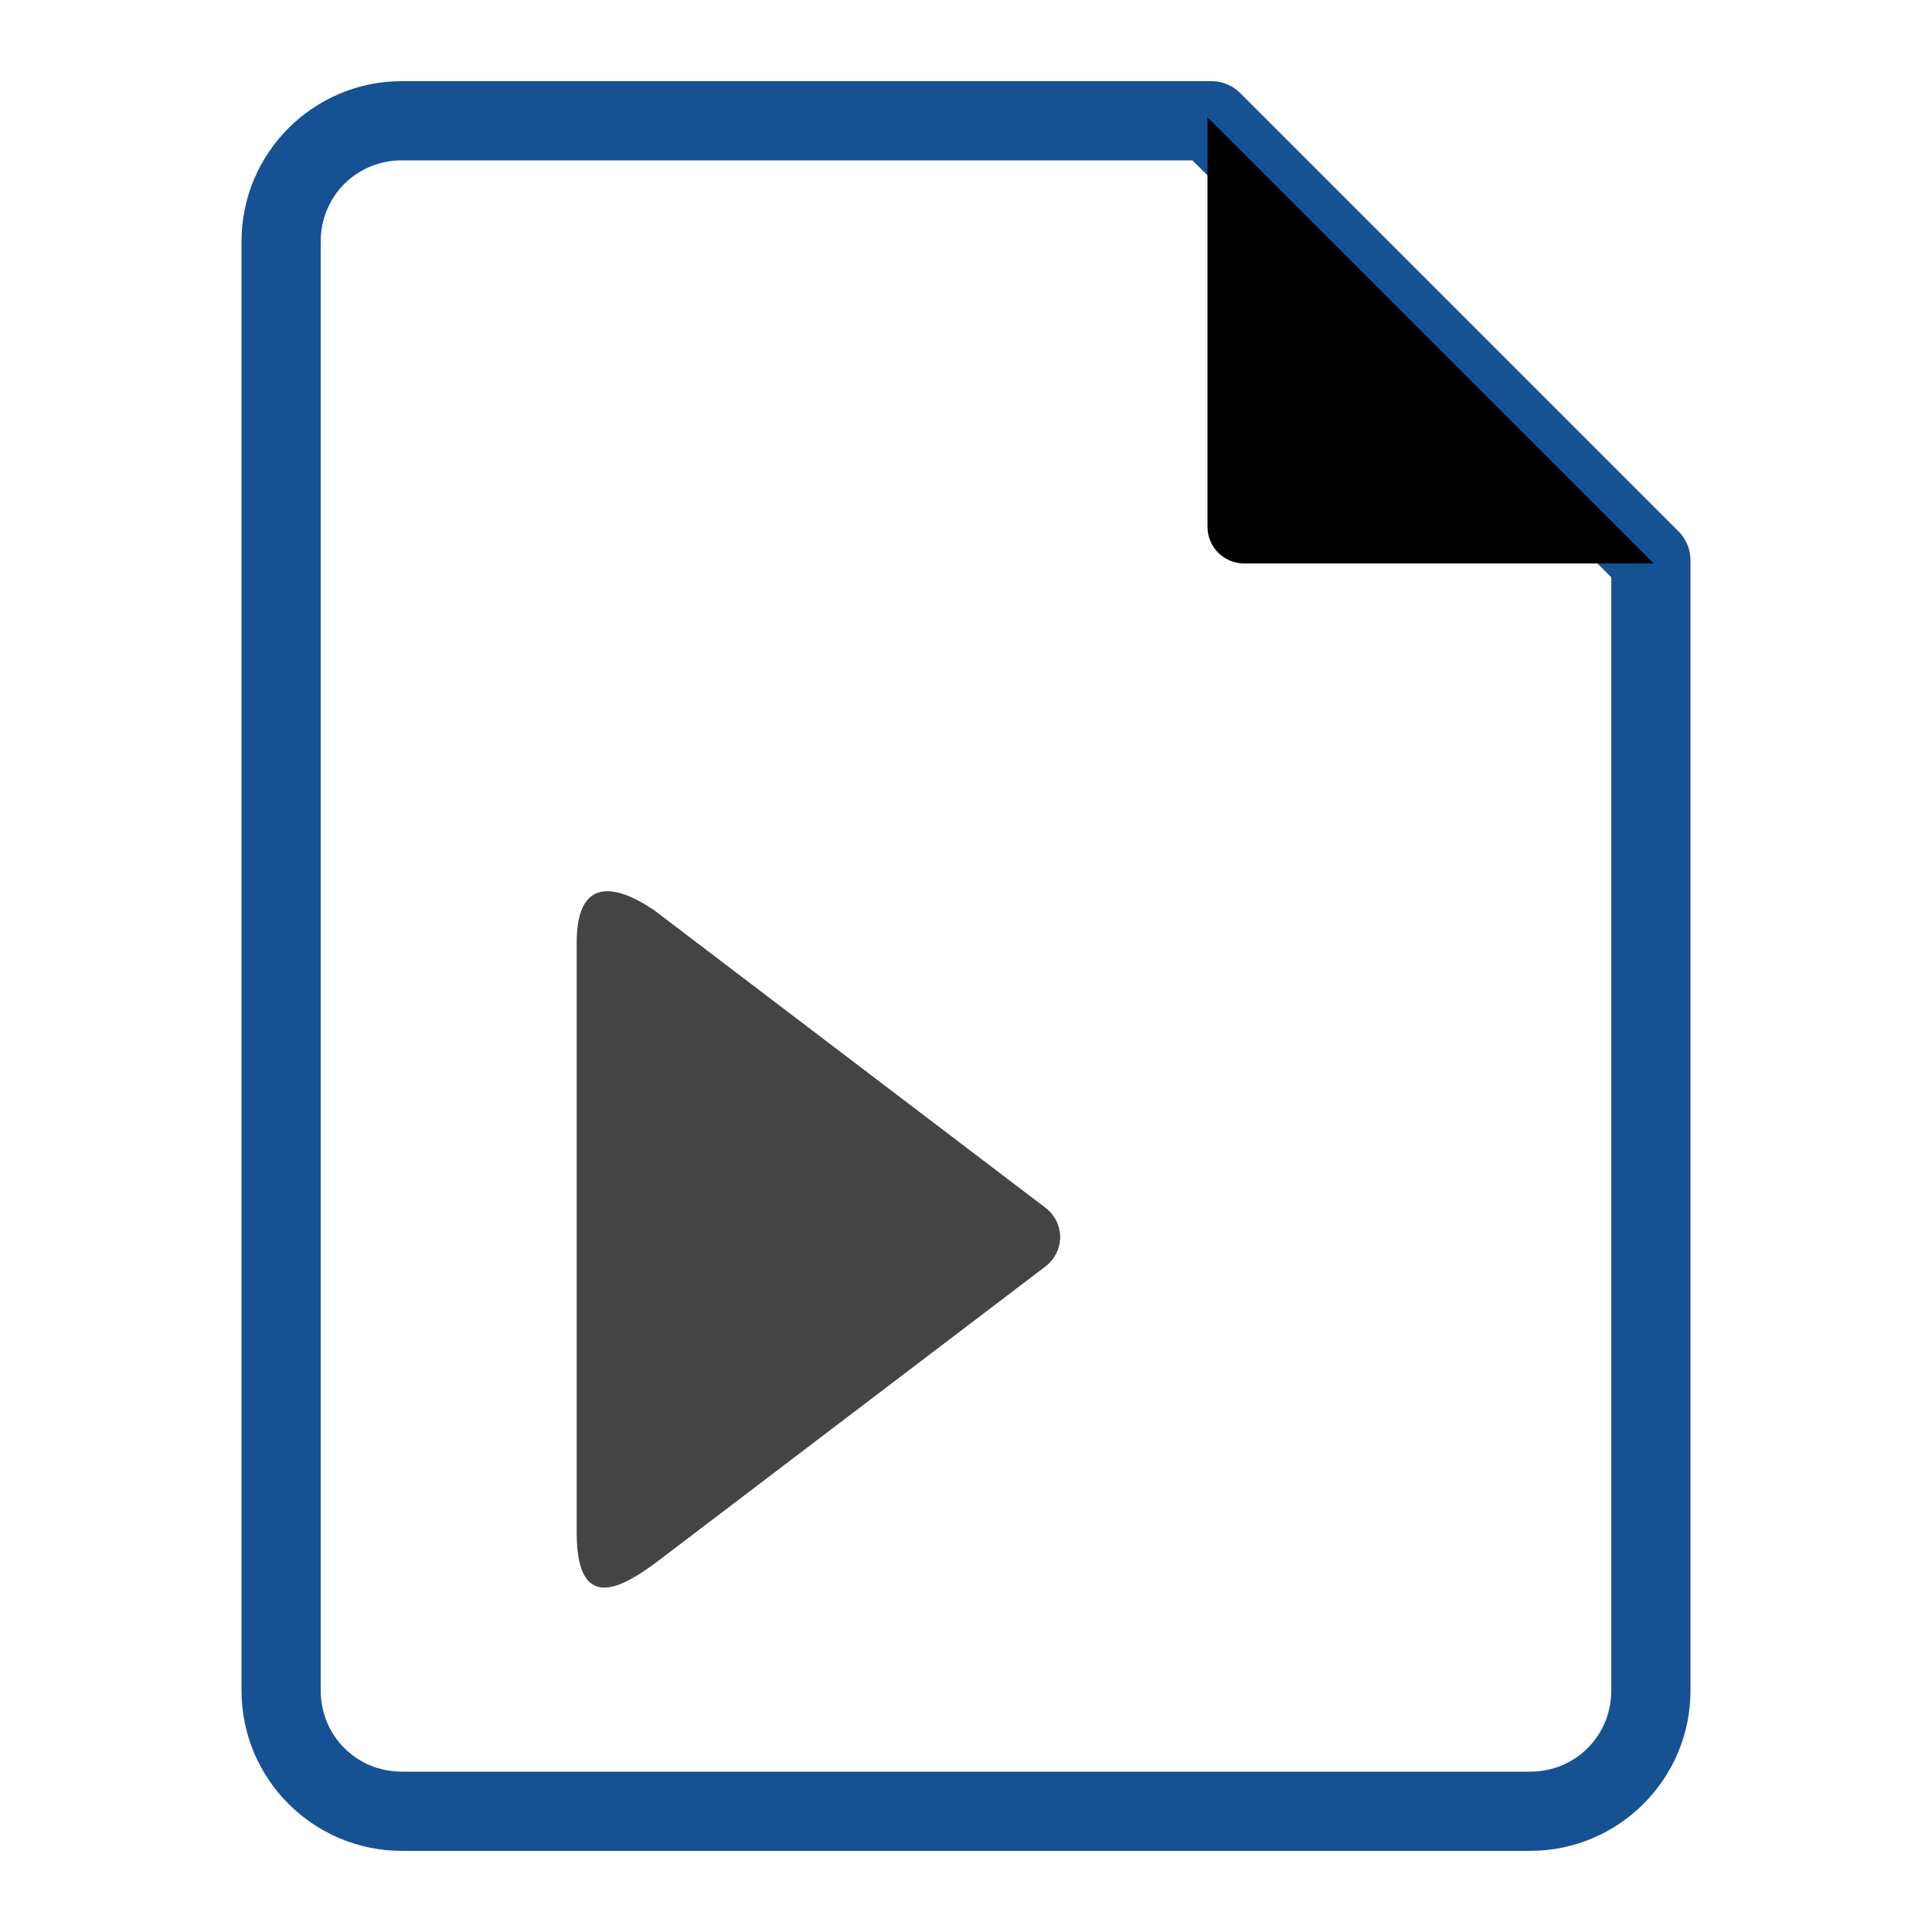
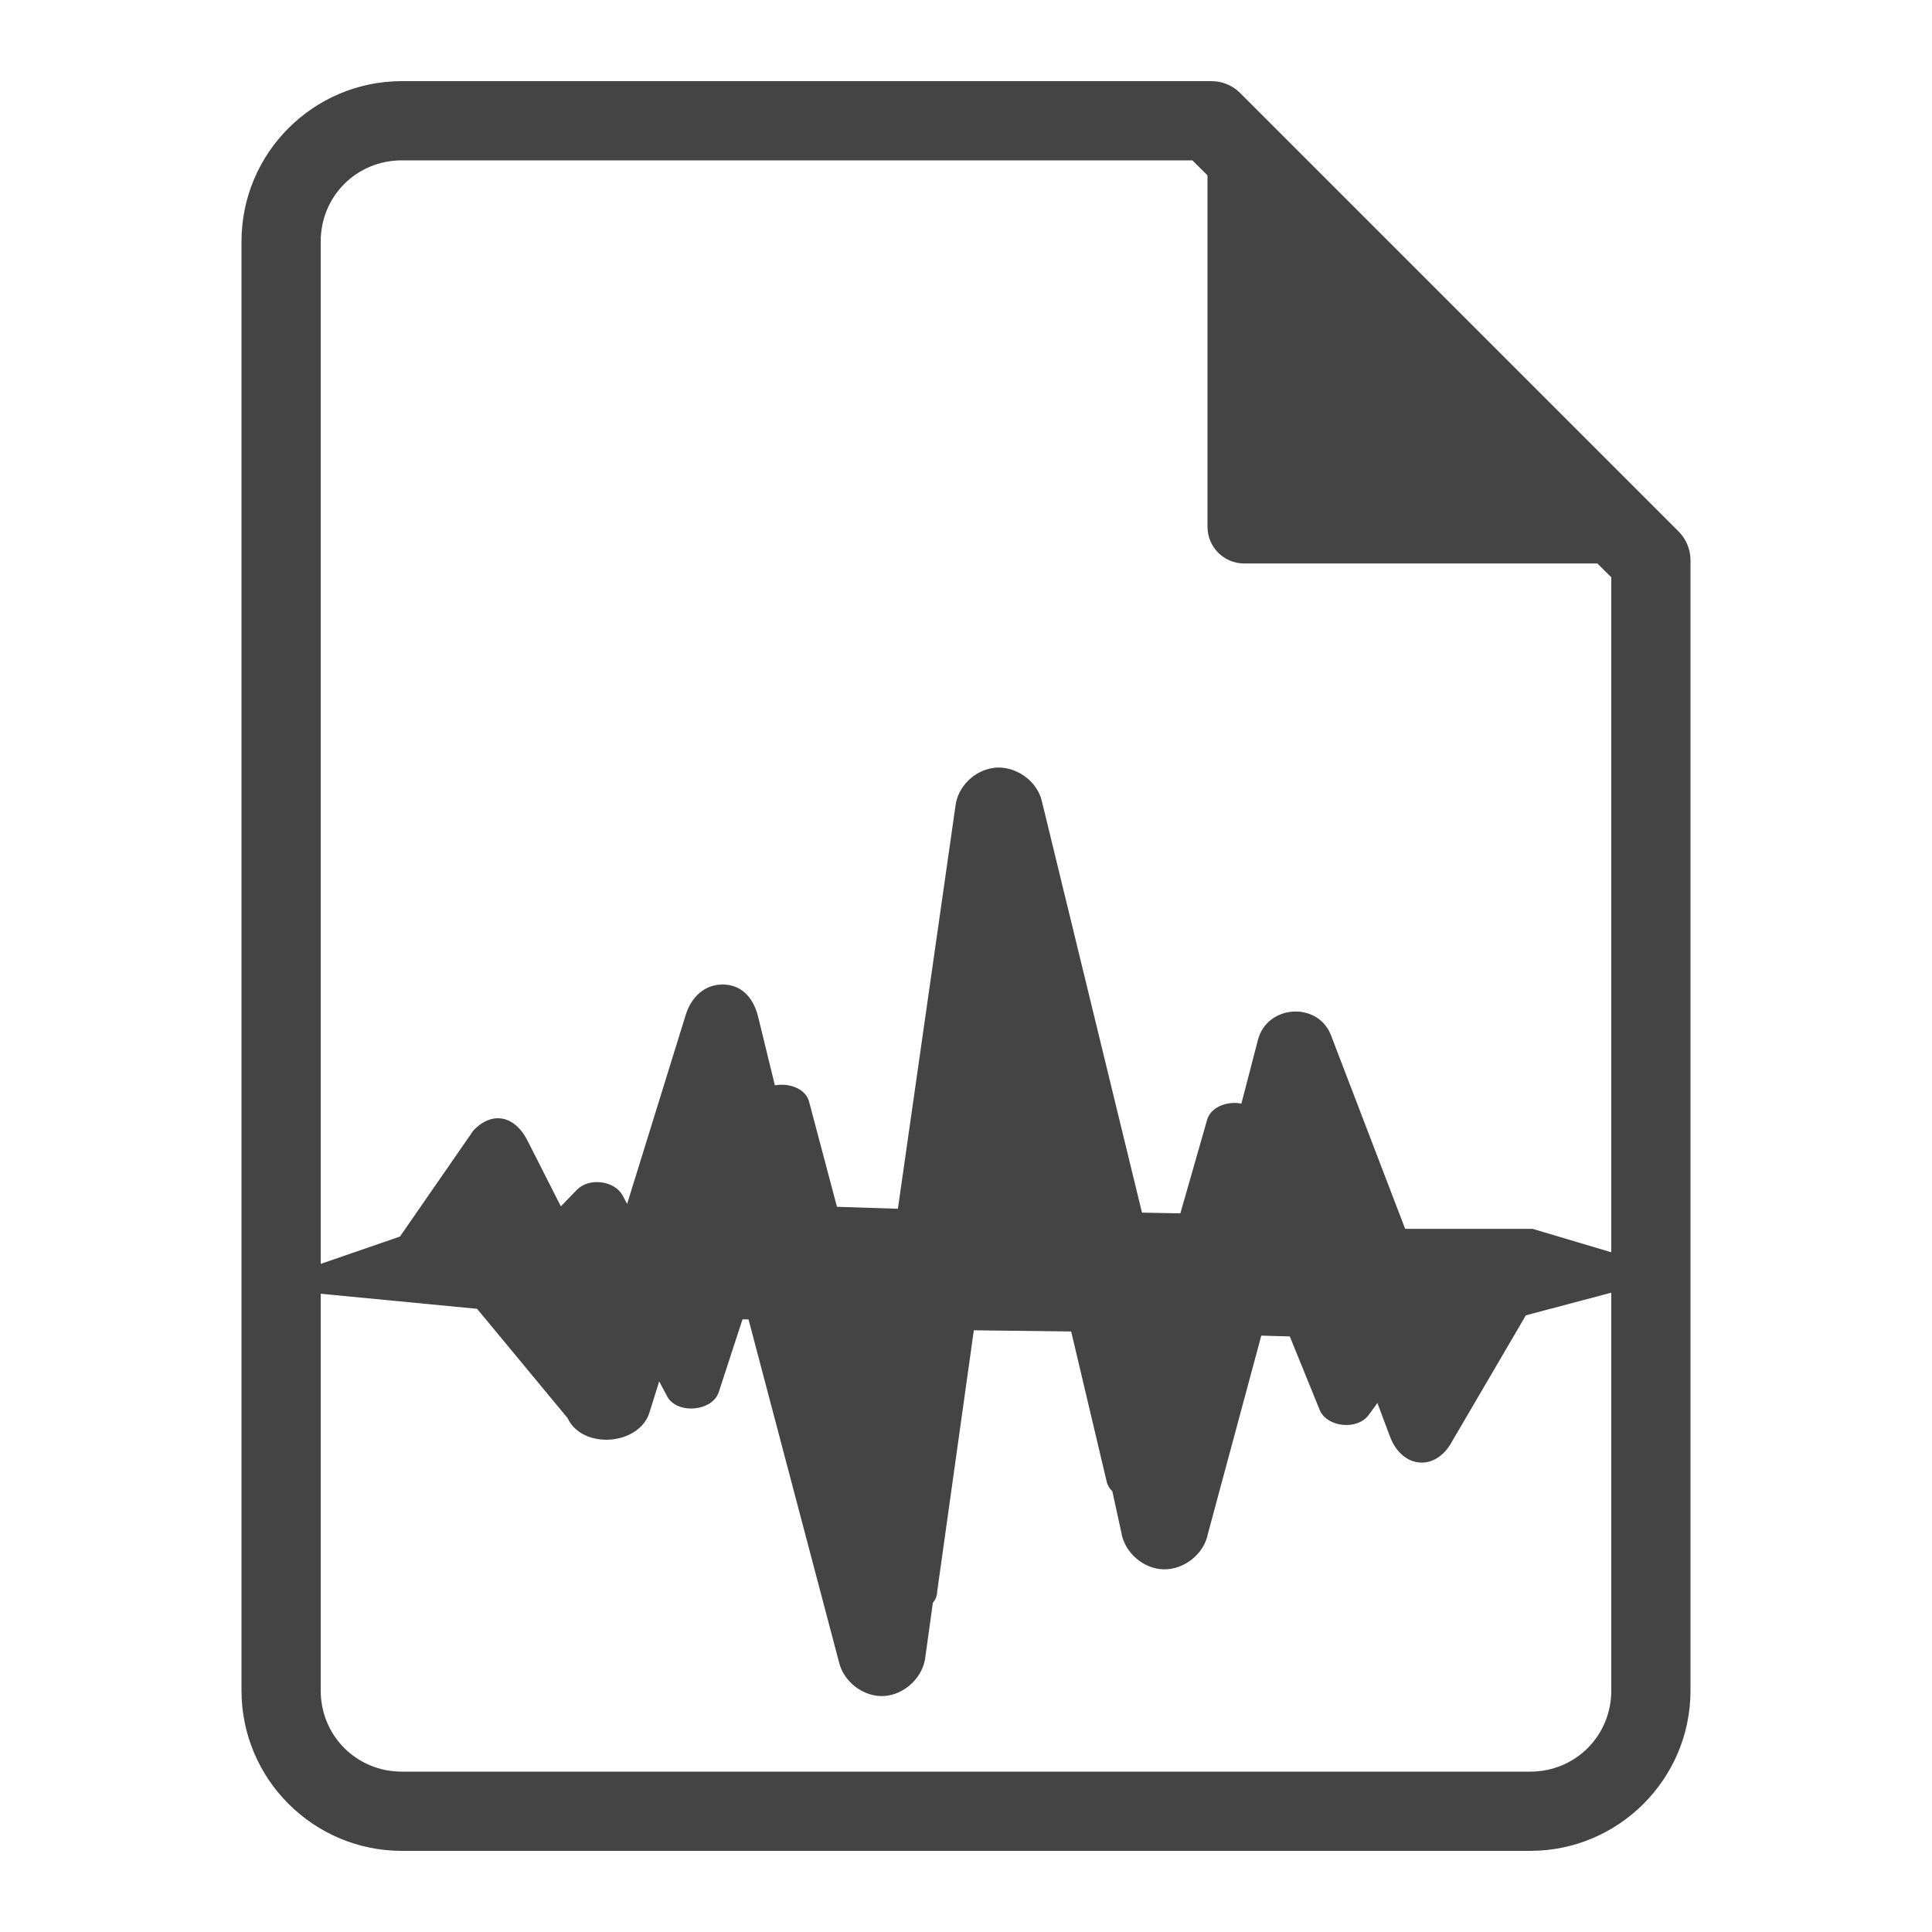
<svg xmlns="http://www.w3.org/2000/svg" version="1.1" width="32" height="32" viewBox="0 0 32 32" id="svg2">
  <defs id="defs10" />
-   <path style="fill:#444444" d="m 9.552,15.587 0,9.806 c 4.78e-4,1.365 0.783,0.87 1.28,0.513 l 6.472,-4.92 c 0.341,-0.255 0.341,-0.736 0,-0.991 L 10.832,15.074 C 10.169,14.627 9.562,14.548 9.552,15.587 z" id="path2994" />
-   <path style="font-size:medium;font-style:normal;font-variant:normal;font-weight:normal;font-stretch:normal;text-indent:0;text-align:start;text-decoration:none;line-height:normal;letter-spacing:normal;word-spacing:normal;text-transform:none;direction:ltr;block-progression:tb;writing-mode:lr-tb;text-anchor:start;baseline-shift:baseline;color:#000000;fill:#165193;fill-opacity:1;stroke:none;stroke-width:1.333;marker:none;visibility:visible;display:inline;overflow:visible;enable-background:accumulate;font-family:Sans;-inkscape-font-specification:Sans" d="M 6.656,1.344 C 5.191,1.344 4,2.534 4,4 l 0,24 c 0,1.466 1.191,2.656 2.656,2.656 l 18.688,0 C 26.809,30.656 28,29.466 28,28 L 28,9.281 C 28.001,9.109 27.933,8.937 27.812,8.812 L 20.531,1.531 C 20.407,1.411 20.235,1.342 20.062,1.344 z m 0,1.312 13.094,0 6.938,6.906 0,18.438 c 0,0.75 -0.593,1.344 -1.344,1.344 l -18.688,0 C 5.906,29.344 5.312,28.75 5.312,28 l 0,-24 c 0,-0.75 0.593,-1.344 1.344,-1.344 z" id="rect2987" />
-   <path style="fill:#000000;fill-opacity:1;stroke:none" d="m 27.39,9.333 -6.781,0 C 20.272,9.333 20,9.062 20,8.724 l 0,-6.781 z" id="rect3757" />
+   <path style="font-size:medium;font-style:normal;font-variant:normal;font-weight:normal;font-stretch:normal;text-indent:0;text-align:start;text-decoration:none;line-height:normal;letter-spacing:normal;word-spacing:normal;text-transform:none;direction:ltr;block-progression:tb;writing-mode:lr-tb;text-anchor:start;baseline-shift:baseline;color:#000000;fill:#444444;fill-opacity:1;stroke:none;stroke-width:1.333;marker:none;visibility:visible;display:inline;overflow:visible;enable-background:accumulate;font-family:Sans;-inkscape-font-specification:Sans" d="M 6.656,1.344 C 5.191,1.344 4,2.534 4,4 l 0,24 c 0,1.466 1.191,2.656 2.656,2.656 l 18.688,0 C 26.809,30.656 28,29.466 28,28 L 28,9.281 C 28.001,9.109 27.933,8.937 27.812,8.812 L 20.531,1.531 C 20.407,1.411 20.235,1.342 20.062,1.344 z m 0,1.312 13.094,0 6.938,6.906 0,18.438 c 0,0.75 -0.593,1.344 -1.344,1.344 l -18.688,0 C 5.906,29.344 5.312,28.75 5.312,28 l 0,-24 c 0,-0.75 0.593,-1.344 1.344,-1.344 z" id="rect2987" />
+   <path style="fill:#444444;fill-opacity:1;stroke:none" d="m 27.39,9.333 -6.781,0 C 20.272,9.333 20,9.062 20,8.724 l 0,-6.781 z" id="rect3757" />
+   <path style="font-size:medium;font-style:normal;font-variant:normal;font-weight:normal;font-stretch:normal;text-indent:0;text-align:start;text-decoration:none;line-height:normal;letter-spacing:normal;word-spacing:normal;text-transform:none;direction:ltr;block-progression:tb;writing-mode:lr-tb;text-anchor:start;baseline-shift:baseline;color:#000000;fill:#444444;fill-opacity:1;stroke:none;stroke-width:1.005;marker:none;visibility:visible;display:inline;overflow:visible;enable-background:accumulate;font-family:Sans;-inkscape-font-specification:Sans" d="m 16.584,14.801 c -0.212,0.012 -0.403,0.176 -0.43,0.371 l -1.233,8.803 -1.52,-5.727 c -0.093,-0.36 -0.771,-0.381 -0.889,-0.027 l -1.147,3.527 -1.061,-1.962 C 10.161,19.55 9.752,19.506 9.556,19.706 l -1.205,1.246 -1.291,0 0,0.536 1.492,0.312 c 0.118,-0.004 0.234,-0.053 0.316,-0.133 l 0.918,-0.928 1.262,2.386 c 0.164,0.31 0.766,0.255 0.861,-0.08 l 1.004,-3.076 1.692,6.443 c 0.063,0.421 0.912,0.372 0.918,-0.053 l 1.205,-8.591 1.606,6.788 c 0.106,0.357 0.783,0.357 0.889,0 l 1.291,-4.508 1.348,3.314 c 0.127,0.28 0.615,0.328 0.803,0.08 l 1.205,-1.644 1.635,-0.172 0,-0.677 -1.864,0 c -0.156,-0.006 -0.313,0.066 -0.402,0.186 l -0.832,1.012 -1.549,-3.664 c -0.155,-0.312 -0.752,-0.275 -0.861,0.053 l -1.176,4.11 -1.75,-7.504 c -0.042,-0.203 -0.264,-0.36 -0.488,-0.345 z" id="path3777" />
+   <path style="font-size:medium;font-style:normal;font-variant:normal;font-weight:normal;font-stretch:normal;text-indent:0;text-align:start;text-decoration:none;line-height:normal;letter-spacing:normal;word-spacing:normal;text-transform:none;direction:ltr;block-progression:tb;writing-mode:lr-tb;text-anchor:start;baseline-shift:baseline;color:#000000;fill:#444444;fill-opacity:1;stroke:none;stroke-width:2;marker:none;visibility:visible;display:inline;overflow:visible;enable-background:accumulate;font-family:Sans;-inkscape-font-specification:Sans" d="m 16.462,12.719 c -0.321,0.038 -0.598,0.31 -0.636,0.627 l -0.954,6.675 -1.408,-0.045 -0.152,-0.045 -0.749,-3.065 c -0.069,-0.308 -0.254,-0.549 -0.574,-0.559 -0.32,-0.01 -0.546,0.212 -0.635,0.515 L 10.303,20.212 9.4,20.199 8.742,18.902 C 8.537,18.487 8.164,18.388 7.842,18.723 l -1.217,1.758 -2.129,0.734 0,0.135 3.406,0.328 1.499,1.81 c 0.247,0.532 1.208,0.453 1.362,-0.112 l 0.477,-1.522 0.023,-0.022 1.135,0.022 1.499,5.678 c 0.077,0.327 0.41,0.581 0.749,0.559 0.34,-0.021 0.646,-0.315 0.681,-0.649 l 0.749,-5.409 1.771,0.022 0.727,3.334 c 0.054,0.328 0.366,0.599 0.704,0.604 0.338,0.005 0.662,-0.255 0.727,-0.582 l 0.886,-3.289 1.521,0.045 0.613,1.633 c 0.188,0.496 0.703,0.581 0.991,0.134 l 1.257,-2.148 2.474,-0.656 0,-0.073 -2.361,-0.703 -2.112,0 -1.226,-3.2 c -0.212,-0.568 -1.057,-0.518 -1.212,0.067 l -0.749,2.886 -1.172,-0.022 -1.657,-6.809 c -0.076,-0.344 -0.44,-0.6 -0.795,-0.559 z" id="path2983" />
</svg>
